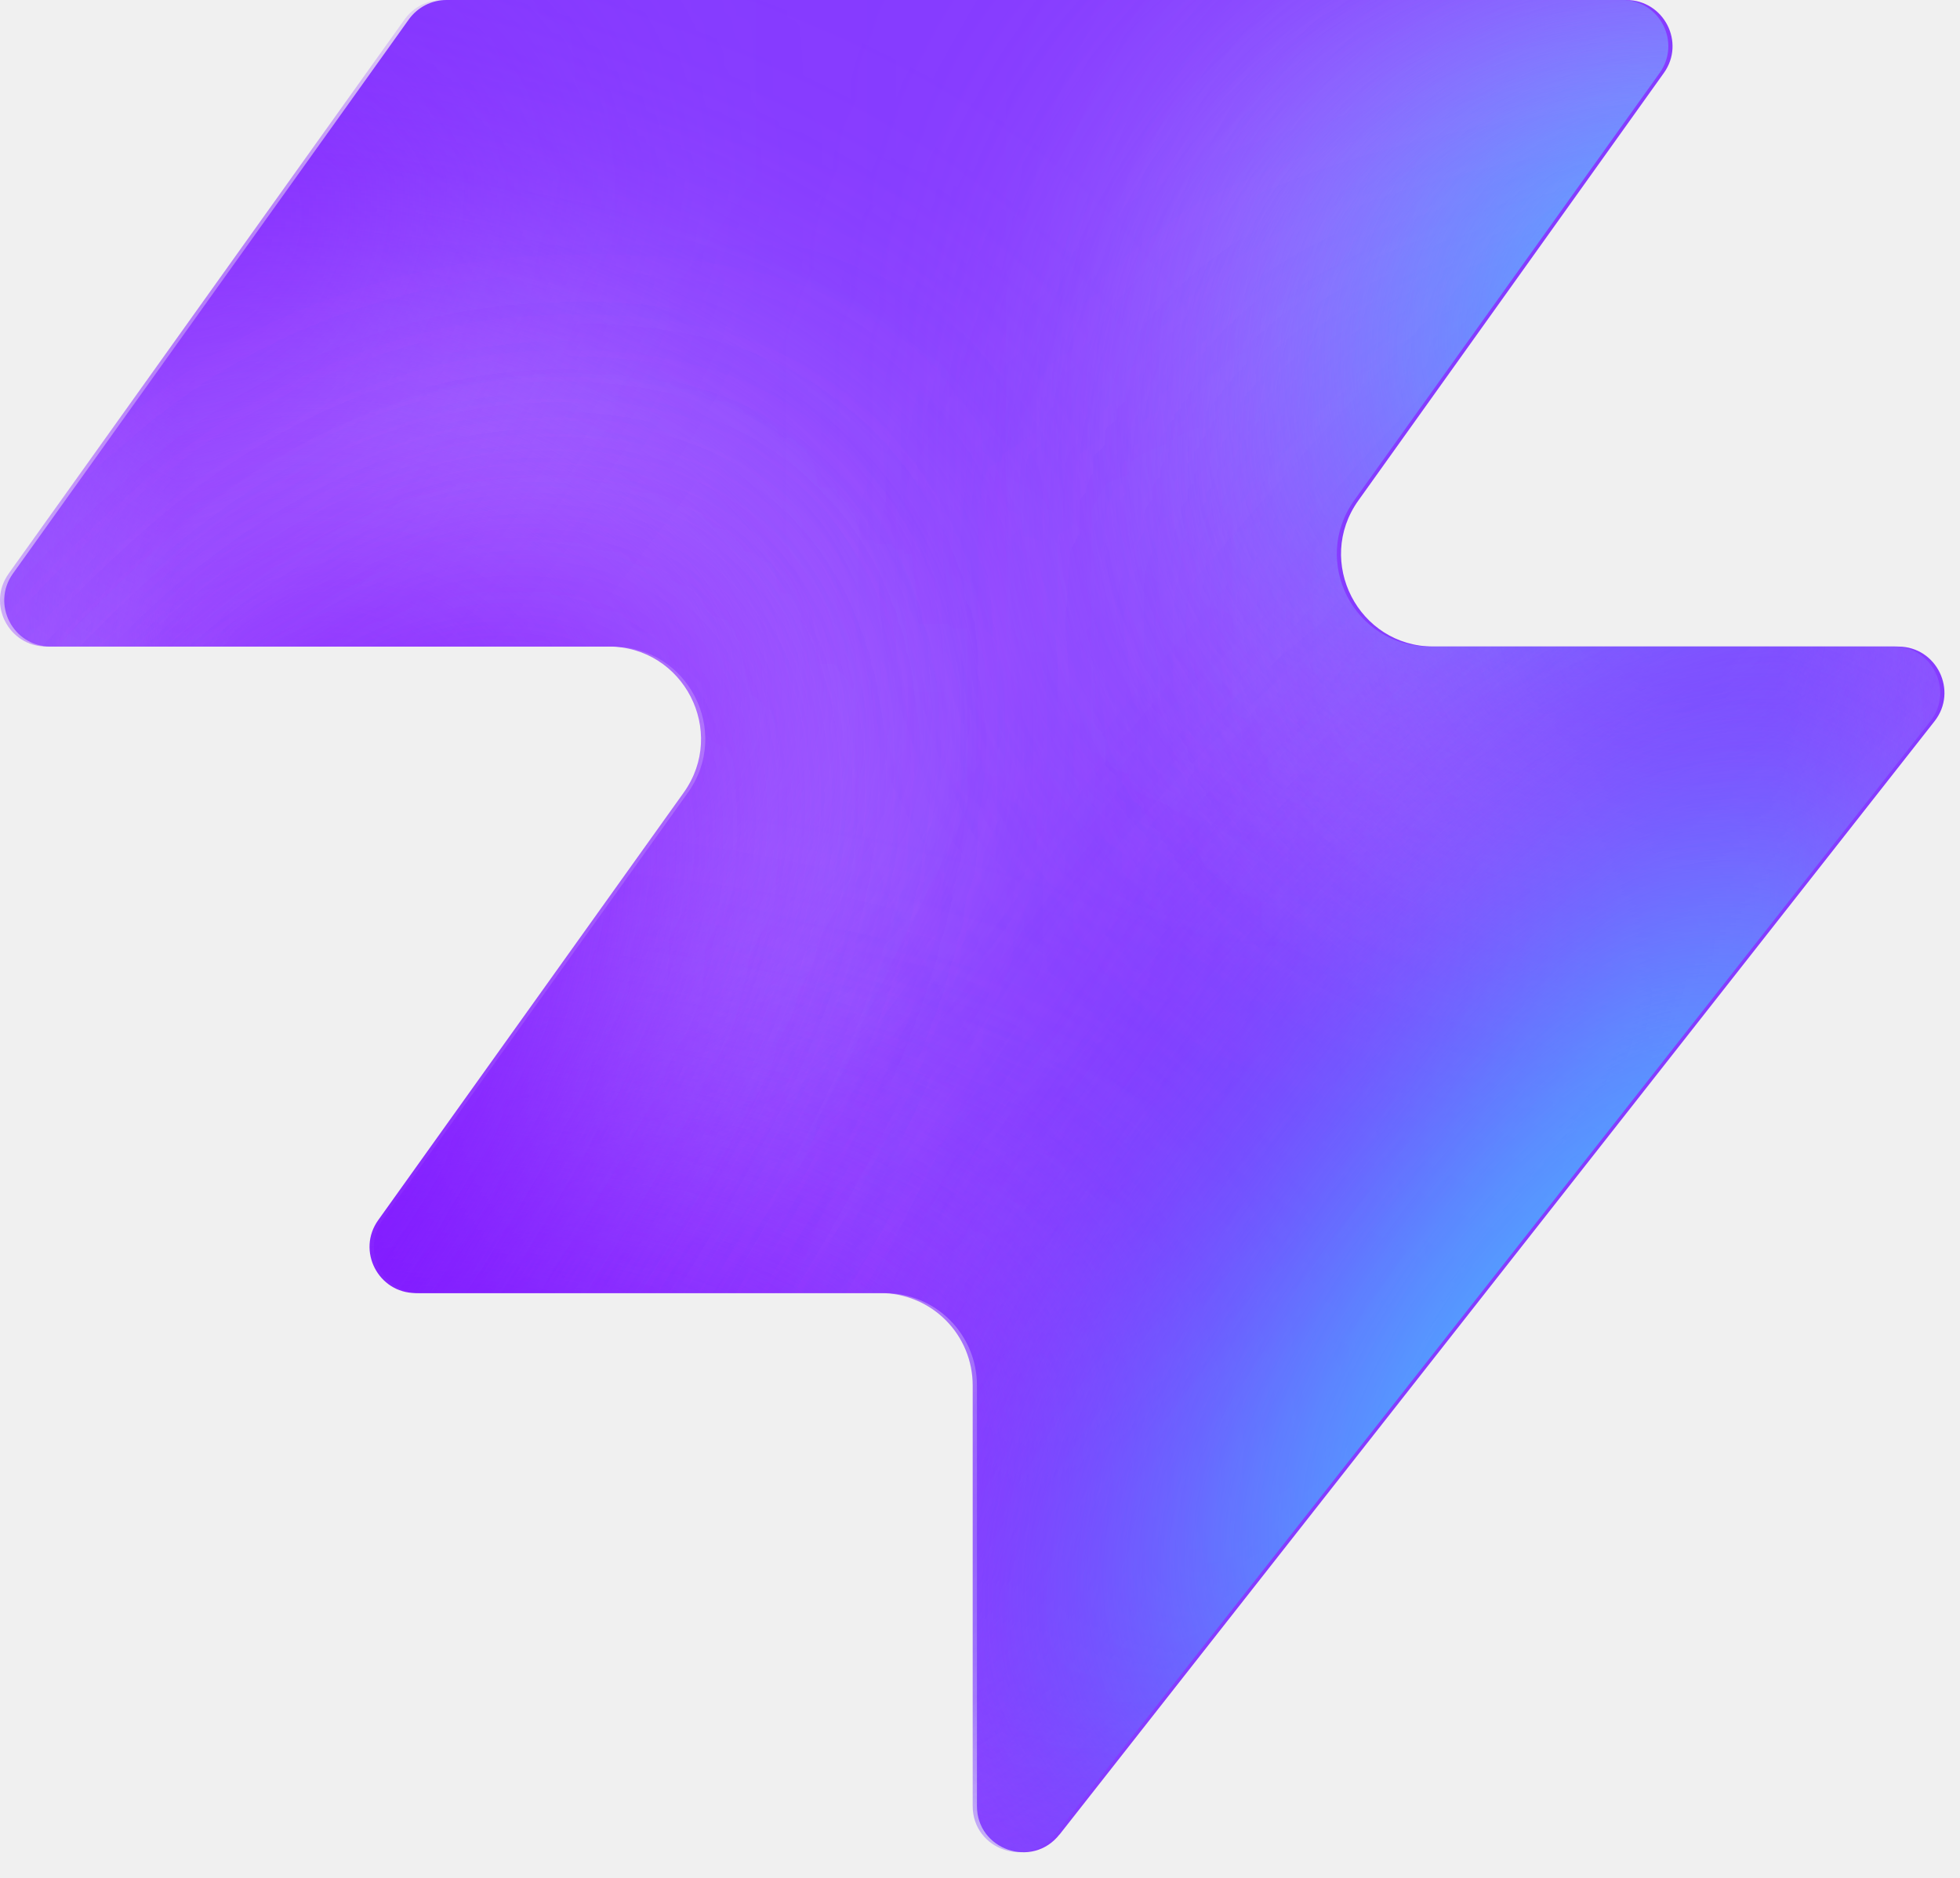
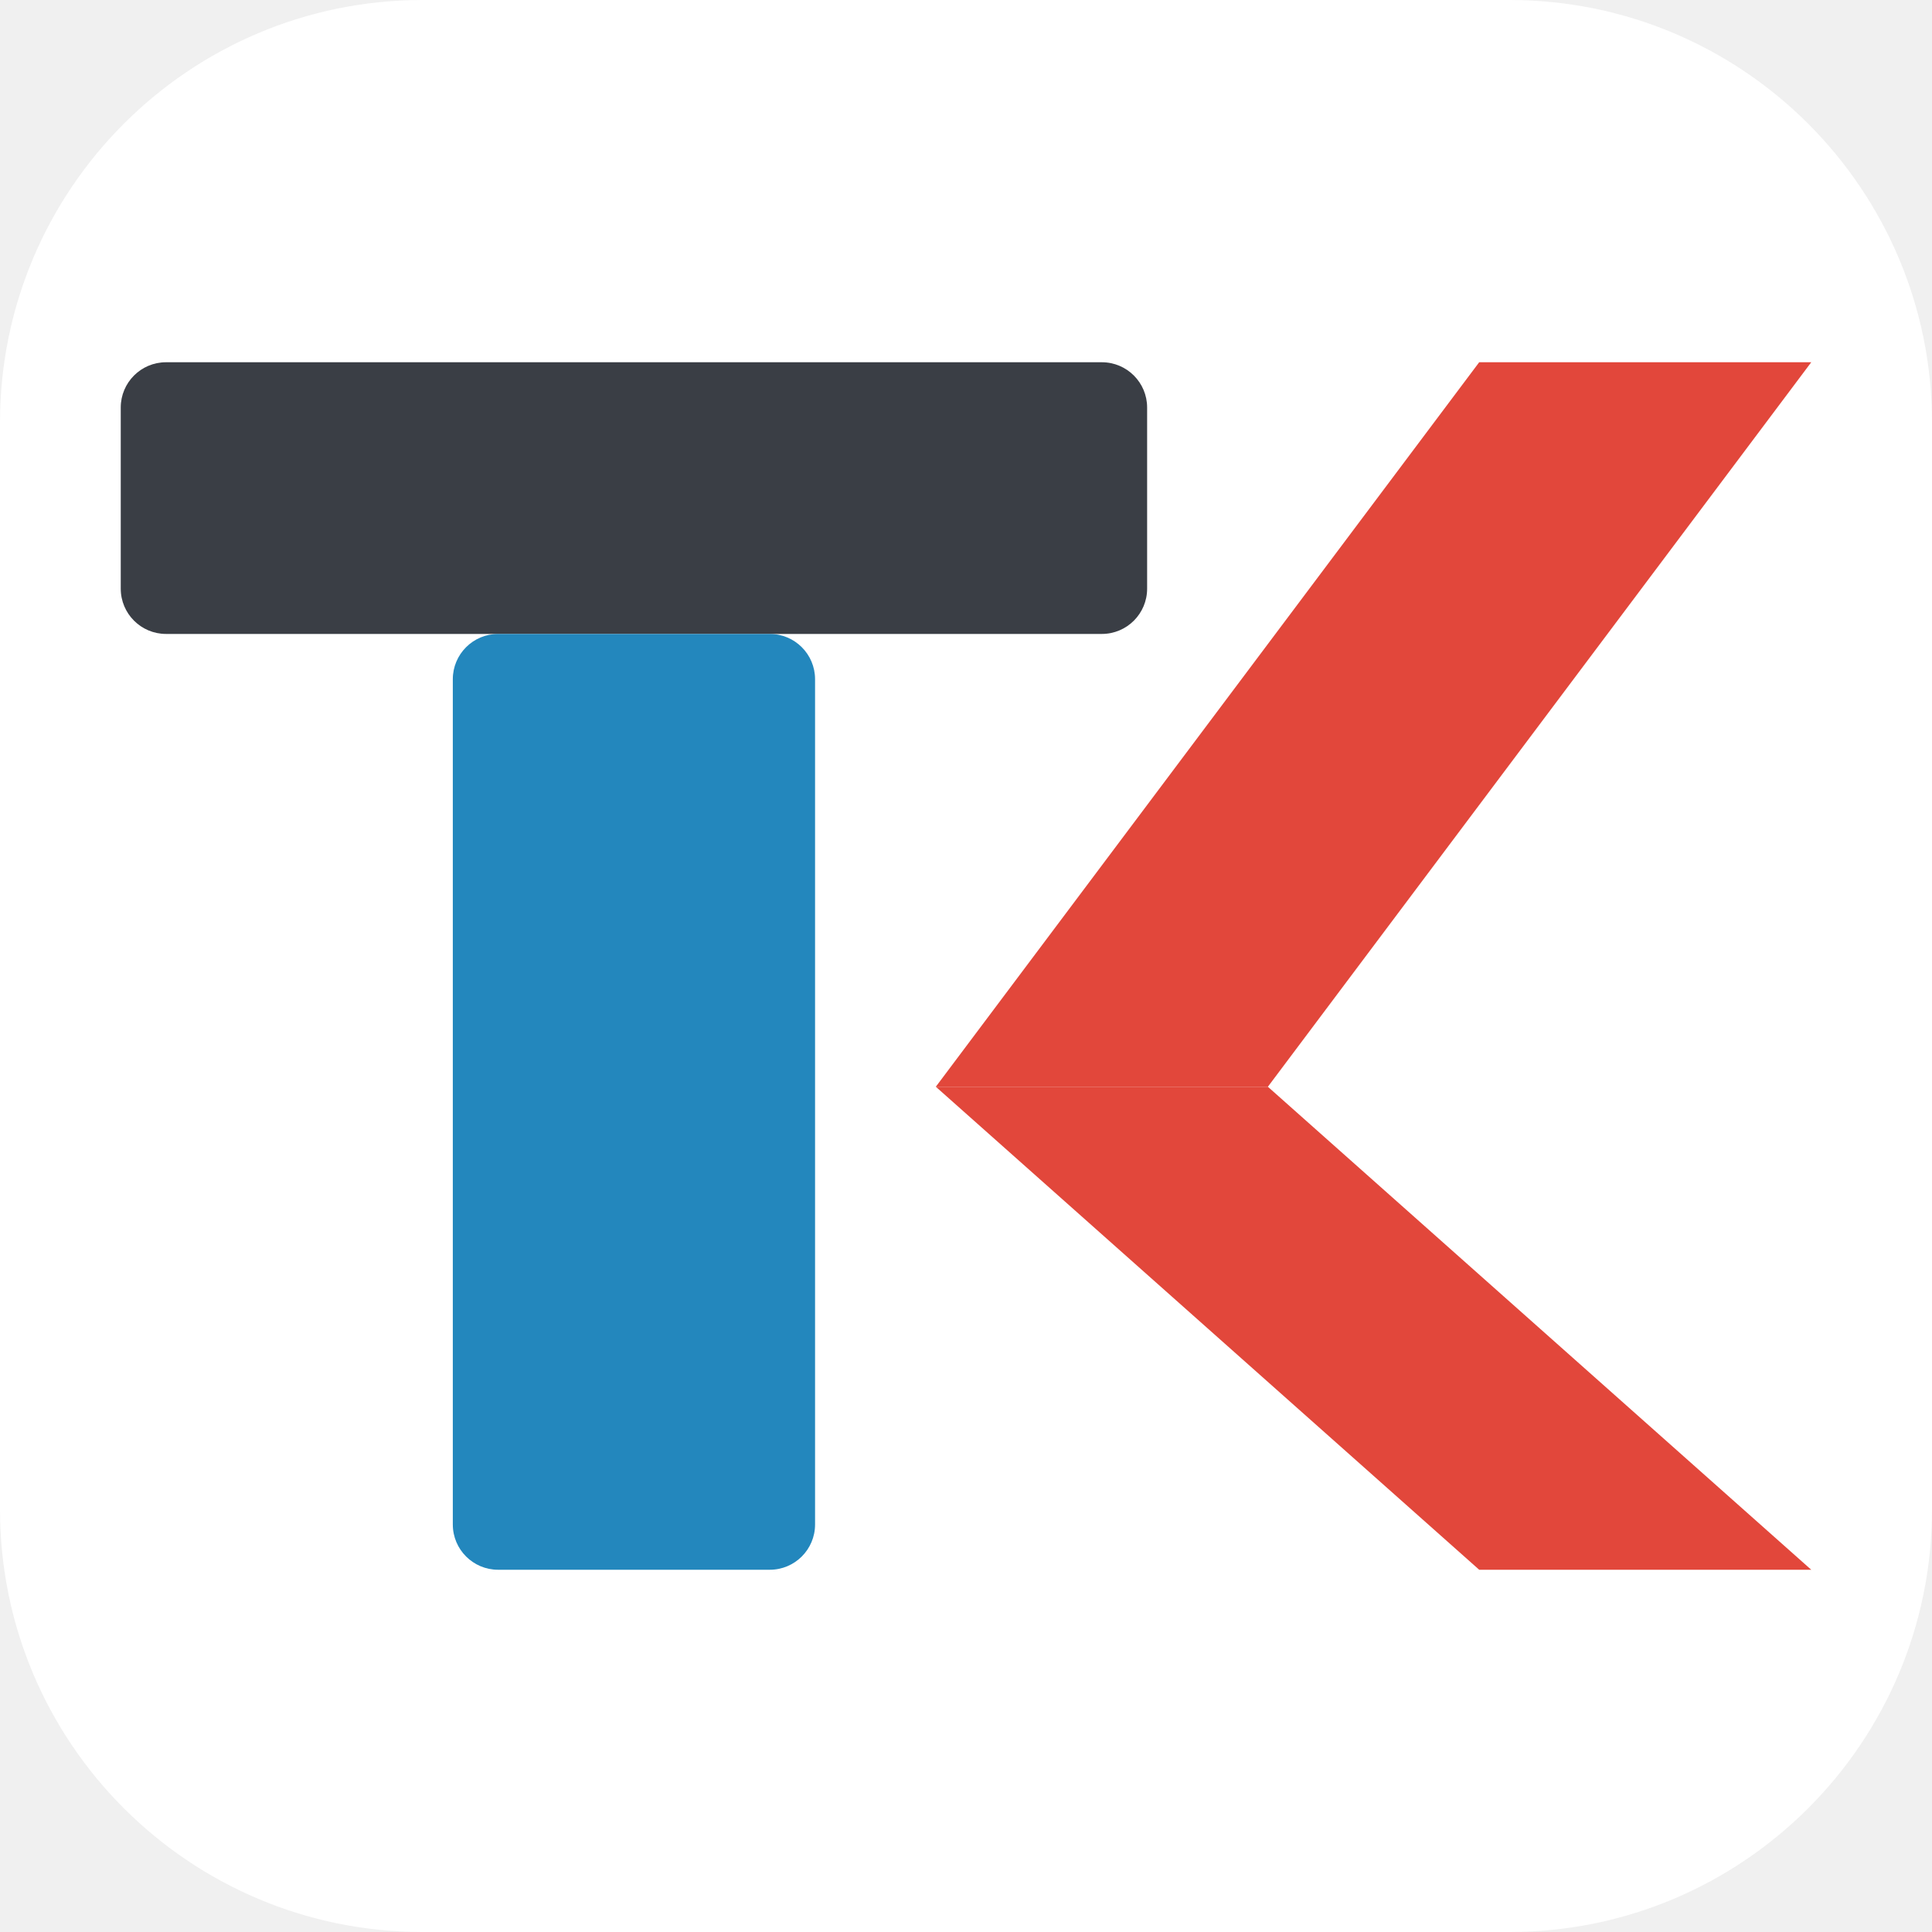
- <svg xmlns="http://www.w3.org/2000/svg" width="48" height="46" fill="none" viewBox="0 0 48 46">
-   <path fill="#863bff" d="M25.946 44.938c-.664.845-2.021.375-2.021-.698V33.937a2.26 2.26 0 0 0-2.262-2.262H10.287c-.92 0-1.456-1.04-.92-1.788l7.48-10.471c1.07-1.497 0-3.578-1.842-3.578H1.237c-.92 0-1.456-1.04-.92-1.788L10.013.474c.214-.297.556-.474.92-.474h28.894c.92 0 1.456 1.04.92 1.788l-7.48 10.471c-1.07 1.498 0 3.579 1.842 3.579h11.377c.943 0 1.473 1.088.89 1.83L25.947 44.94z" style="fill:#863bff;fill:color(display-p3 .525 .23 1);fill-opacity:1" />
-   <mask id="a" width="48" height="46" x="0" y="0" maskUnits="userSpaceOnUse" style="mask-type:alpha">
-     <path fill="#000" d="M25.842 44.938c-.664.844-2.021.375-2.021-.698V33.937a2.26 2.26 0 0 0-2.262-2.262H10.183c-.92 0-1.456-1.04-.92-1.788l7.48-10.471c1.07-1.498 0-3.579-1.842-3.579H1.133c-.92 0-1.456-1.04-.92-1.787L9.91.473c.214-.297.556-.474.92-.474h28.894c.92 0 1.456 1.04.92 1.788l-7.48 10.471c-1.07 1.498 0 3.578 1.842 3.578h11.377c.943 0 1.473 1.088.89 1.832L25.843 44.94z" style="fill:#000;fill-opacity:1" />
-   </mask>
-   <g mask="url(#a)">
-     <g filter="url(#b)">
-       <ellipse cx="5.508" cy="14.704" fill="#ede6ff" rx="5.508" ry="14.704" style="fill:#ede6ff;fill:color(display-p3 .927 .903 1);fill-opacity:1" transform="matrix(.00324 1 1 -.00324 -4.47 31.516)" />
-     </g>
-     <g filter="url(#c)">
-       <ellipse cx="10.399" cy="29.851" fill="#ede6ff" rx="10.399" ry="29.851" style="fill:#ede6ff;fill:color(display-p3 .927 .903 1);fill-opacity:1" transform="matrix(.00324 1 1 -.00324 -39.328 7.883)" />
-     </g>
-     <g filter="url(#d)">
-       <ellipse cx="5.508" cy="30.487" fill="#7e14ff" rx="5.508" ry="30.487" style="fill:#7e14ff;fill:color(display-p3 .492 .077 1);fill-opacity:1" transform="rotate(89.814 -25.913 -14.639)scale(1 -1)" />
-     </g>
-     <g filter="url(#e)">
-       <ellipse cx="5.508" cy="30.599" fill="#7e14ff" rx="5.508" ry="30.599" style="fill:#7e14ff;fill:color(display-p3 .492 .077 1);fill-opacity:1" transform="rotate(89.814 -32.644 -3.334)scale(1 -1)" />
-     </g>
-     <g filter="url(#f)">
-       <ellipse cx="5.508" cy="30.599" fill="#7e14ff" rx="5.508" ry="30.599" style="fill:#7e14ff;fill:color(display-p3 .492 .077 1);fill-opacity:1" transform="matrix(.00324 1 1 -.00324 -34.34 30.47)" />
-     </g>
-     <g filter="url(#g)">
-       <ellipse cx="14.072" cy="22.078" fill="#ede6ff" rx="14.072" ry="22.078" style="fill:#ede6ff;fill:color(display-p3 .927 .903 1);fill-opacity:1" transform="rotate(93.35 24.506 48.493)scale(-1 1)" />
-     </g>
-     <g filter="url(#h)">
-       <ellipse cx="3.47" cy="21.501" fill="#7e14ff" rx="3.47" ry="21.501" style="fill:#7e14ff;fill:color(display-p3 .492 .077 1);fill-opacity:1" transform="rotate(89.009 28.708 47.59)scale(-1 1)" />
-     </g>
-     <g filter="url(#i)">
-       <ellipse cx="3.47" cy="21.501" fill="#7e14ff" rx="3.47" ry="21.501" style="fill:#7e14ff;fill:color(display-p3 .492 .077 1);fill-opacity:1" transform="rotate(89.009 28.708 47.59)scale(-1 1)" />
-     </g>
-     <g filter="url(#j)">
-       <ellipse cx=".387" cy="8.972" fill="#7e14ff" rx="4.407" ry="29.108" style="fill:#7e14ff;fill:color(display-p3 .492 .077 1);fill-opacity:1" transform="rotate(39.51 .387 8.972)" />
-     </g>
-     <g filter="url(#k)">
-       <ellipse cx="47.523" cy="-6.092" fill="#7e14ff" rx="4.407" ry="29.108" style="fill:#7e14ff;fill:color(display-p3 .492 .077 1);fill-opacity:1" transform="rotate(37.892 47.523 -6.092)" />
-     </g>
-     <g filter="url(#l)">
-       <ellipse cx="41.412" cy="6.333" fill="#47bfff" rx="5.971" ry="9.665" style="fill:#47bfff;fill:color(display-p3 .28 .748 1);fill-opacity:1" transform="rotate(37.892 41.412 6.333)" />
-     </g>
-     <g filter="url(#m)">
-       <ellipse cx="-1.879" cy="38.332" fill="#7e14ff" rx="4.407" ry="29.108" style="fill:#7e14ff;fill:color(display-p3 .492 .077 1);fill-opacity:1" transform="rotate(37.892 -1.88 38.332)" />
-     </g>
-     <g filter="url(#n)">
-       <ellipse cx="-1.879" cy="38.332" fill="#7e14ff" rx="4.407" ry="29.108" style="fill:#7e14ff;fill:color(display-p3 .492 .077 1);fill-opacity:1" transform="rotate(37.892 -1.88 38.332)" />
-     </g>
-     <g filter="url(#o)">
-       <ellipse cx="35.651" cy="29.907" fill="#7e14ff" rx="4.407" ry="29.108" style="fill:#7e14ff;fill:color(display-p3 .492 .077 1);fill-opacity:1" transform="rotate(37.892 35.651 29.907)" />
-     </g>
-     <g filter="url(#p)">
-       <ellipse cx="38.418" cy="32.4" fill="#47bfff" rx="5.971" ry="15.297" style="fill:#47bfff;fill:color(display-p3 .28 .748 1);fill-opacity:1" transform="rotate(37.892 38.418 32.4)" />
-     </g>
-   </g>
-   <defs>
-     <filter id="b" width="60.045" height="41.654" x="-19.77" y="16.149" color-interpolation-filters="sRGB" filterUnits="userSpaceOnUse">
-       <feFlood flood-opacity="0" result="BackgroundImageFix" />
-       <feBlend in="SourceGraphic" in2="BackgroundImageFix" result="shape" />
-       <feGaussianBlur result="effect1_foregroundBlur_2002_17158" stdDeviation="7.659" />
-     </filter>
-     <filter id="c" width="90.34" height="51.437" x="-54.613" y="-7.533" color-interpolation-filters="sRGB" filterUnits="userSpaceOnUse">
-       <feFlood flood-opacity="0" result="BackgroundImageFix" />
-       <feBlend in="SourceGraphic" in2="BackgroundImageFix" result="shape" />
-       <feGaussianBlur result="effect1_foregroundBlur_2002_17158" stdDeviation="7.659" />
-     </filter>
-     <filter id="d" width="79.355" height="29.4" x="-49.64" y="2.03" color-interpolation-filters="sRGB" filterUnits="userSpaceOnUse">
-       <feFlood flood-opacity="0" result="BackgroundImageFix" />
-       <feBlend in="SourceGraphic" in2="BackgroundImageFix" result="shape" />
-       <feGaussianBlur result="effect1_foregroundBlur_2002_17158" stdDeviation="4.596" />
-     </filter>
-     <filter id="e" width="79.579" height="29.4" x="-45.045" y="20.029" color-interpolation-filters="sRGB" filterUnits="userSpaceOnUse">
-       <feFlood flood-opacity="0" result="BackgroundImageFix" />
-       <feBlend in="SourceGraphic" in2="BackgroundImageFix" result="shape" />
-       <feGaussianBlur result="effect1_foregroundBlur_2002_17158" stdDeviation="4.596" />
-     </filter>
-     <filter id="f" width="79.579" height="29.4" x="-43.513" y="21.178" color-interpolation-filters="sRGB" filterUnits="userSpaceOnUse">
-       <feFlood flood-opacity="0" result="BackgroundImageFix" />
-       <feBlend in="SourceGraphic" in2="BackgroundImageFix" result="shape" />
-       <feGaussianBlur result="effect1_foregroundBlur_2002_17158" stdDeviation="4.596" />
-     </filter>
-     <filter id="g" width="74.749" height="58.852" x="15.756" y="-17.901" color-interpolation-filters="sRGB" filterUnits="userSpaceOnUse">
-       <feFlood flood-opacity="0" result="BackgroundImageFix" />
-       <feBlend in="SourceGraphic" in2="BackgroundImageFix" result="shape" />
-       <feGaussianBlur result="effect1_foregroundBlur_2002_17158" stdDeviation="7.659" />
-     </filter>
-     <filter id="h" width="61.377" height="25.362" x="23.548" y="2.284" color-interpolation-filters="sRGB" filterUnits="userSpaceOnUse">
-       <feFlood flood-opacity="0" result="BackgroundImageFix" />
-       <feBlend in="SourceGraphic" in2="BackgroundImageFix" result="shape" />
-       <feGaussianBlur result="effect1_foregroundBlur_2002_17158" stdDeviation="4.596" />
-     </filter>
-     <filter id="i" width="61.377" height="25.362" x="23.548" y="2.284" color-interpolation-filters="sRGB" filterUnits="userSpaceOnUse">
-       <feFlood flood-opacity="0" result="BackgroundImageFix" />
-       <feBlend in="SourceGraphic" in2="BackgroundImageFix" result="shape" />
-       <feGaussianBlur result="effect1_foregroundBlur_2002_17158" stdDeviation="4.596" />
-     </filter>
-     <filter id="j" width="56.045" height="63.649" x="-27.636" y="-22.853" color-interpolation-filters="sRGB" filterUnits="userSpaceOnUse">
-       <feFlood flood-opacity="0" result="BackgroundImageFix" />
-       <feBlend in="SourceGraphic" in2="BackgroundImageFix" result="shape" />
-       <feGaussianBlur result="effect1_foregroundBlur_2002_17158" stdDeviation="4.596" />
-     </filter>
-     <filter id="k" width="54.814" height="64.646" x="20.116" y="-38.415" color-interpolation-filters="sRGB" filterUnits="userSpaceOnUse">
-       <feFlood flood-opacity="0" result="BackgroundImageFix" />
-       <feBlend in="SourceGraphic" in2="BackgroundImageFix" result="shape" />
-       <feGaussianBlur result="effect1_foregroundBlur_2002_17158" stdDeviation="4.596" />
-     </filter>
-     <filter id="l" width="33.541" height="35.313" x="24.641" y="-11.323" color-interpolation-filters="sRGB" filterUnits="userSpaceOnUse">
-       <feFlood flood-opacity="0" result="BackgroundImageFix" />
-       <feBlend in="SourceGraphic" in2="BackgroundImageFix" result="shape" />
-       <feGaussianBlur result="effect1_foregroundBlur_2002_17158" stdDeviation="4.596" />
-     </filter>
-     <filter id="m" width="54.814" height="64.646" x="-29.286" y="6.009" color-interpolation-filters="sRGB" filterUnits="userSpaceOnUse">
-       <feFlood flood-opacity="0" result="BackgroundImageFix" />
-       <feBlend in="SourceGraphic" in2="BackgroundImageFix" result="shape" />
-       <feGaussianBlur result="effect1_foregroundBlur_2002_17158" stdDeviation="4.596" />
-     </filter>
-     <filter id="n" width="54.814" height="64.646" x="-29.286" y="6.009" color-interpolation-filters="sRGB" filterUnits="userSpaceOnUse">
-       <feFlood flood-opacity="0" result="BackgroundImageFix" />
-       <feBlend in="SourceGraphic" in2="BackgroundImageFix" result="shape" />
-       <feGaussianBlur result="effect1_foregroundBlur_2002_17158" stdDeviation="4.596" />
-     </filter>
-     <filter id="o" width="54.814" height="64.646" x="8.244" y="-2.416" color-interpolation-filters="sRGB" filterUnits="userSpaceOnUse">
-       <feFlood flood-opacity="0" result="BackgroundImageFix" />
-       <feBlend in="SourceGraphic" in2="BackgroundImageFix" result="shape" />
-       <feGaussianBlur result="effect1_foregroundBlur_2002_17158" stdDeviation="4.596" />
-     </filter>
-     <filter id="p" width="39.409" height="43.623" x="18.713" y="10.588" color-interpolation-filters="sRGB" filterUnits="userSpaceOnUse">
-       <feFlood flood-opacity="0" result="BackgroundImageFix" />
-       <feBlend in="SourceGraphic" in2="BackgroundImageFix" result="shape" />
-       <feGaussianBlur result="effect1_foregroundBlur_2002_17158" stdDeviation="4.596" />
-     </filter>
-   </defs>
+ <svg xmlns="http://www.w3.org/2000/svg" viewBox="0 0 64 64">
+   <rect width="64" height="64" rx="14" fill="#fff" />
+   <rect x="4" y="12" width="34" height="9" rx="1.5" fill="#3a3e45" />
+   <rect x="15" y="21" width="12" height="31" rx="1.5" fill="#2387bd" />
+   <path d="M31 36 L49 12 H60 L42 36 Z" fill="#e2473b" />
+   <path d="M31 36 H42 L60 52 H49 Z" fill="#e2473b" />
</svg>
